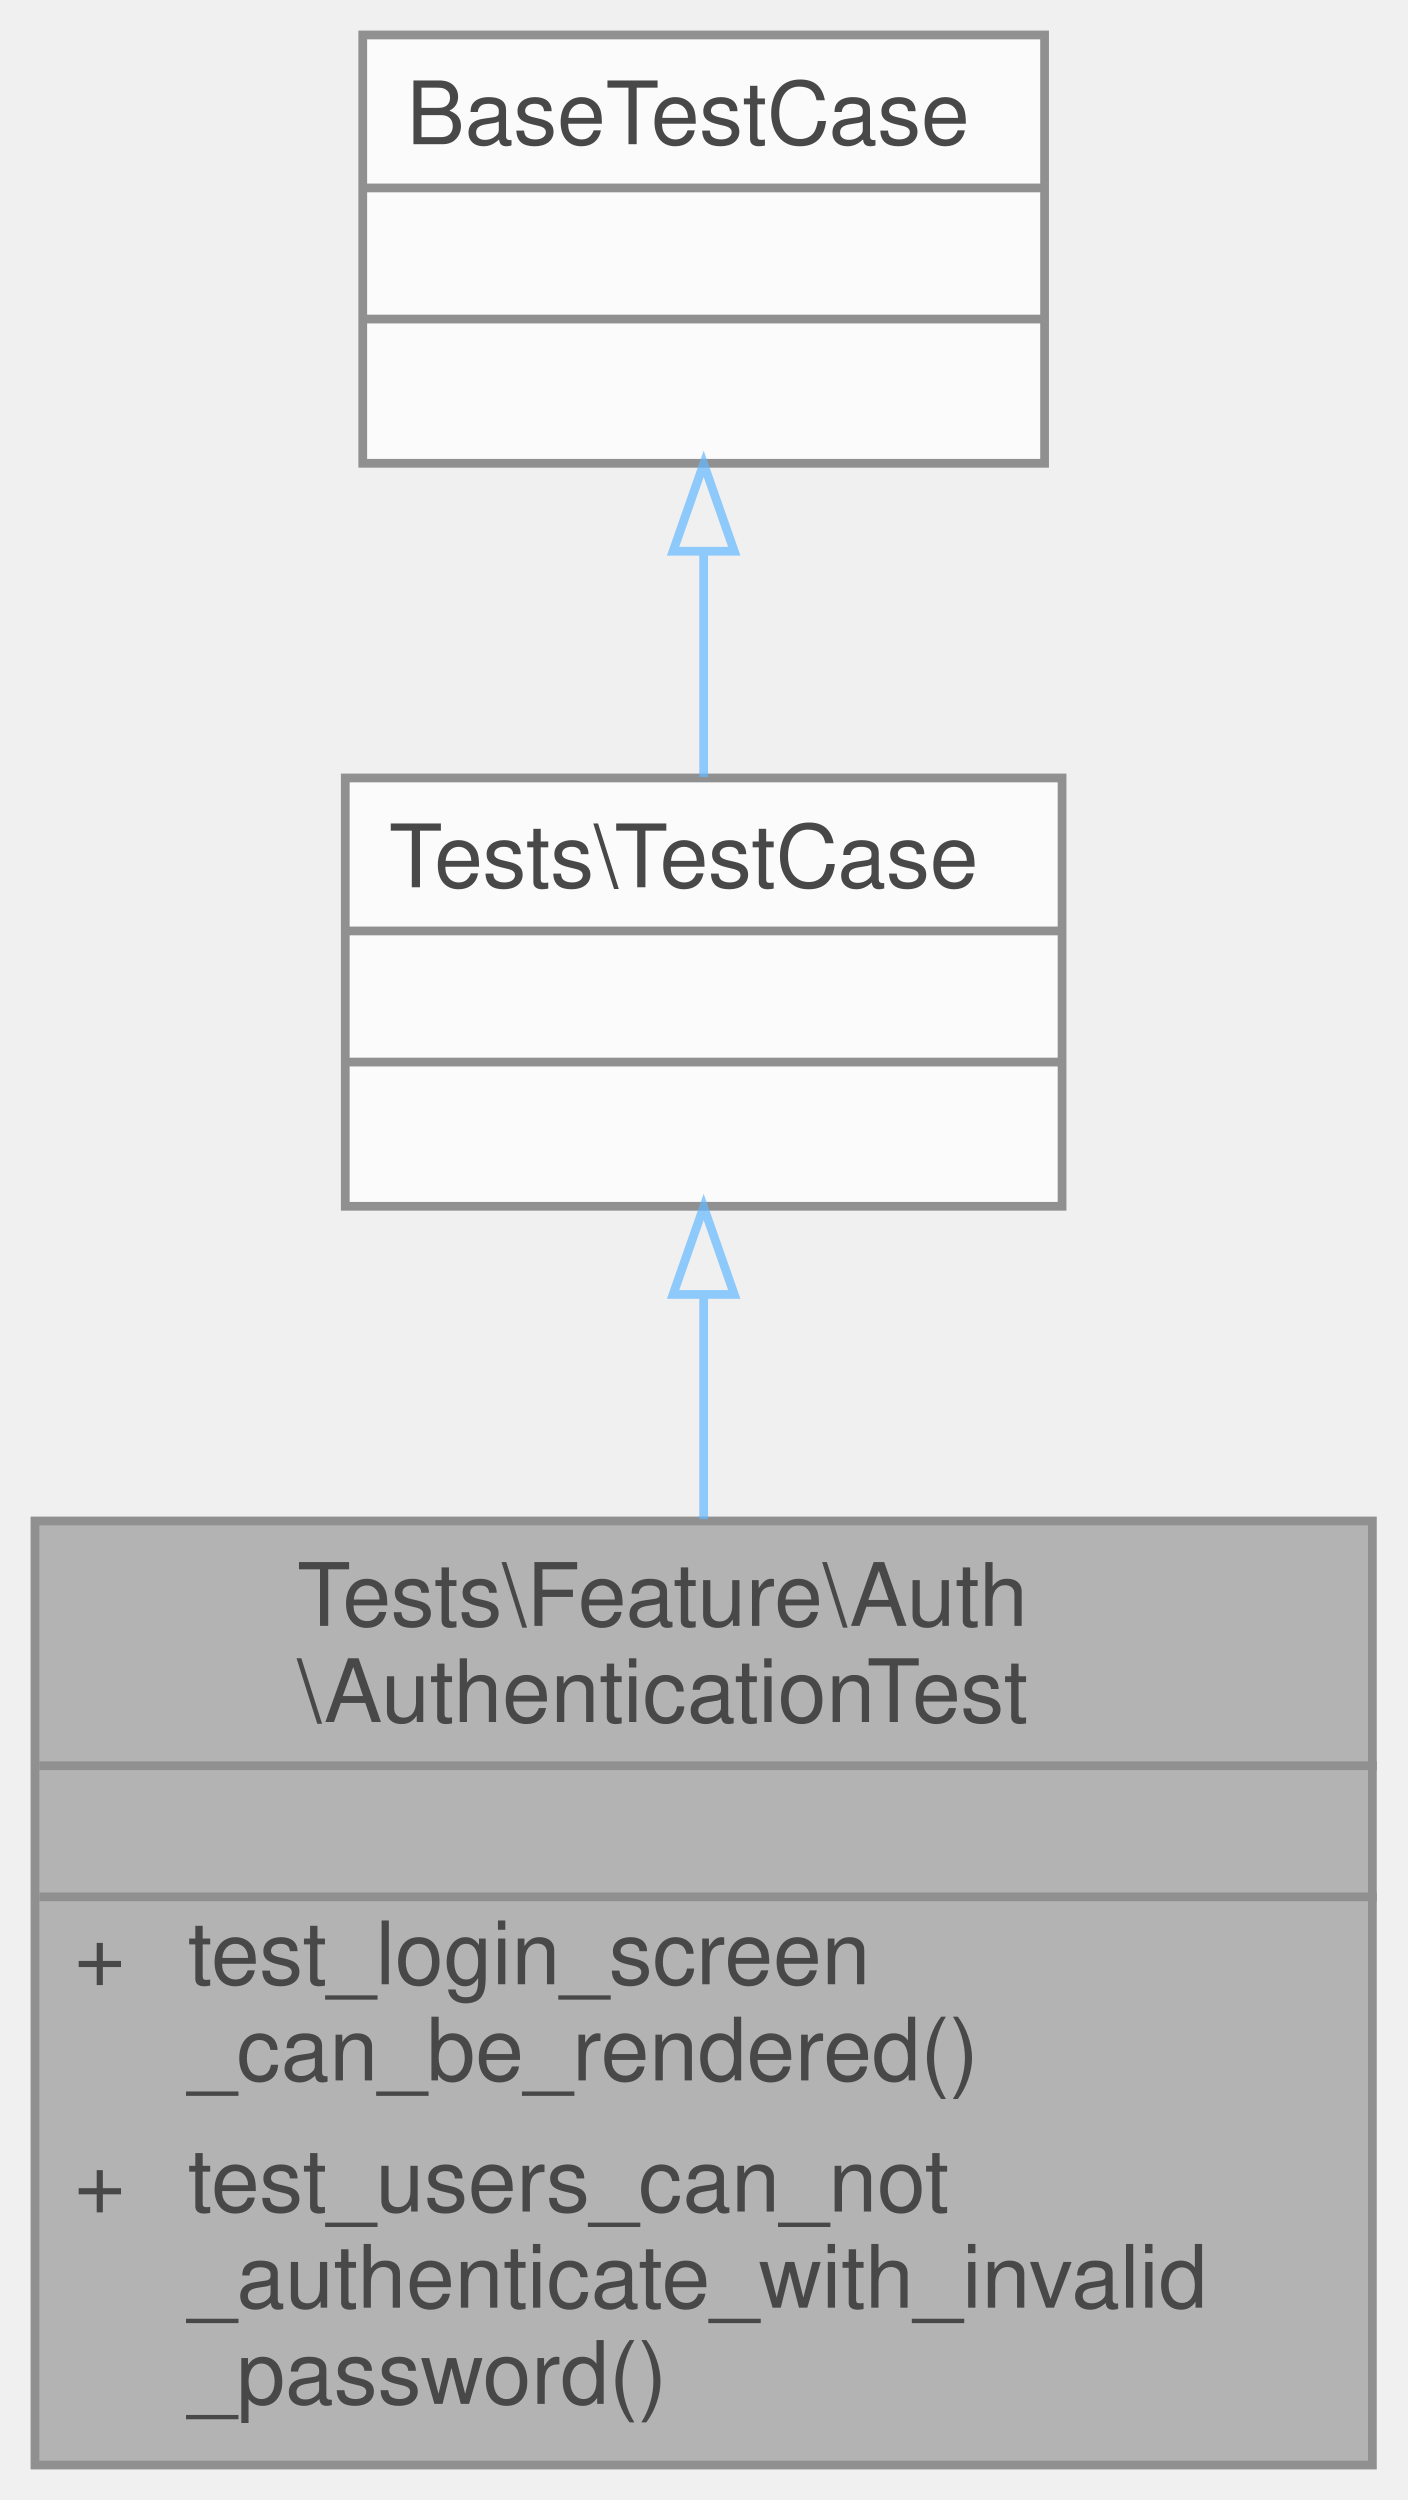
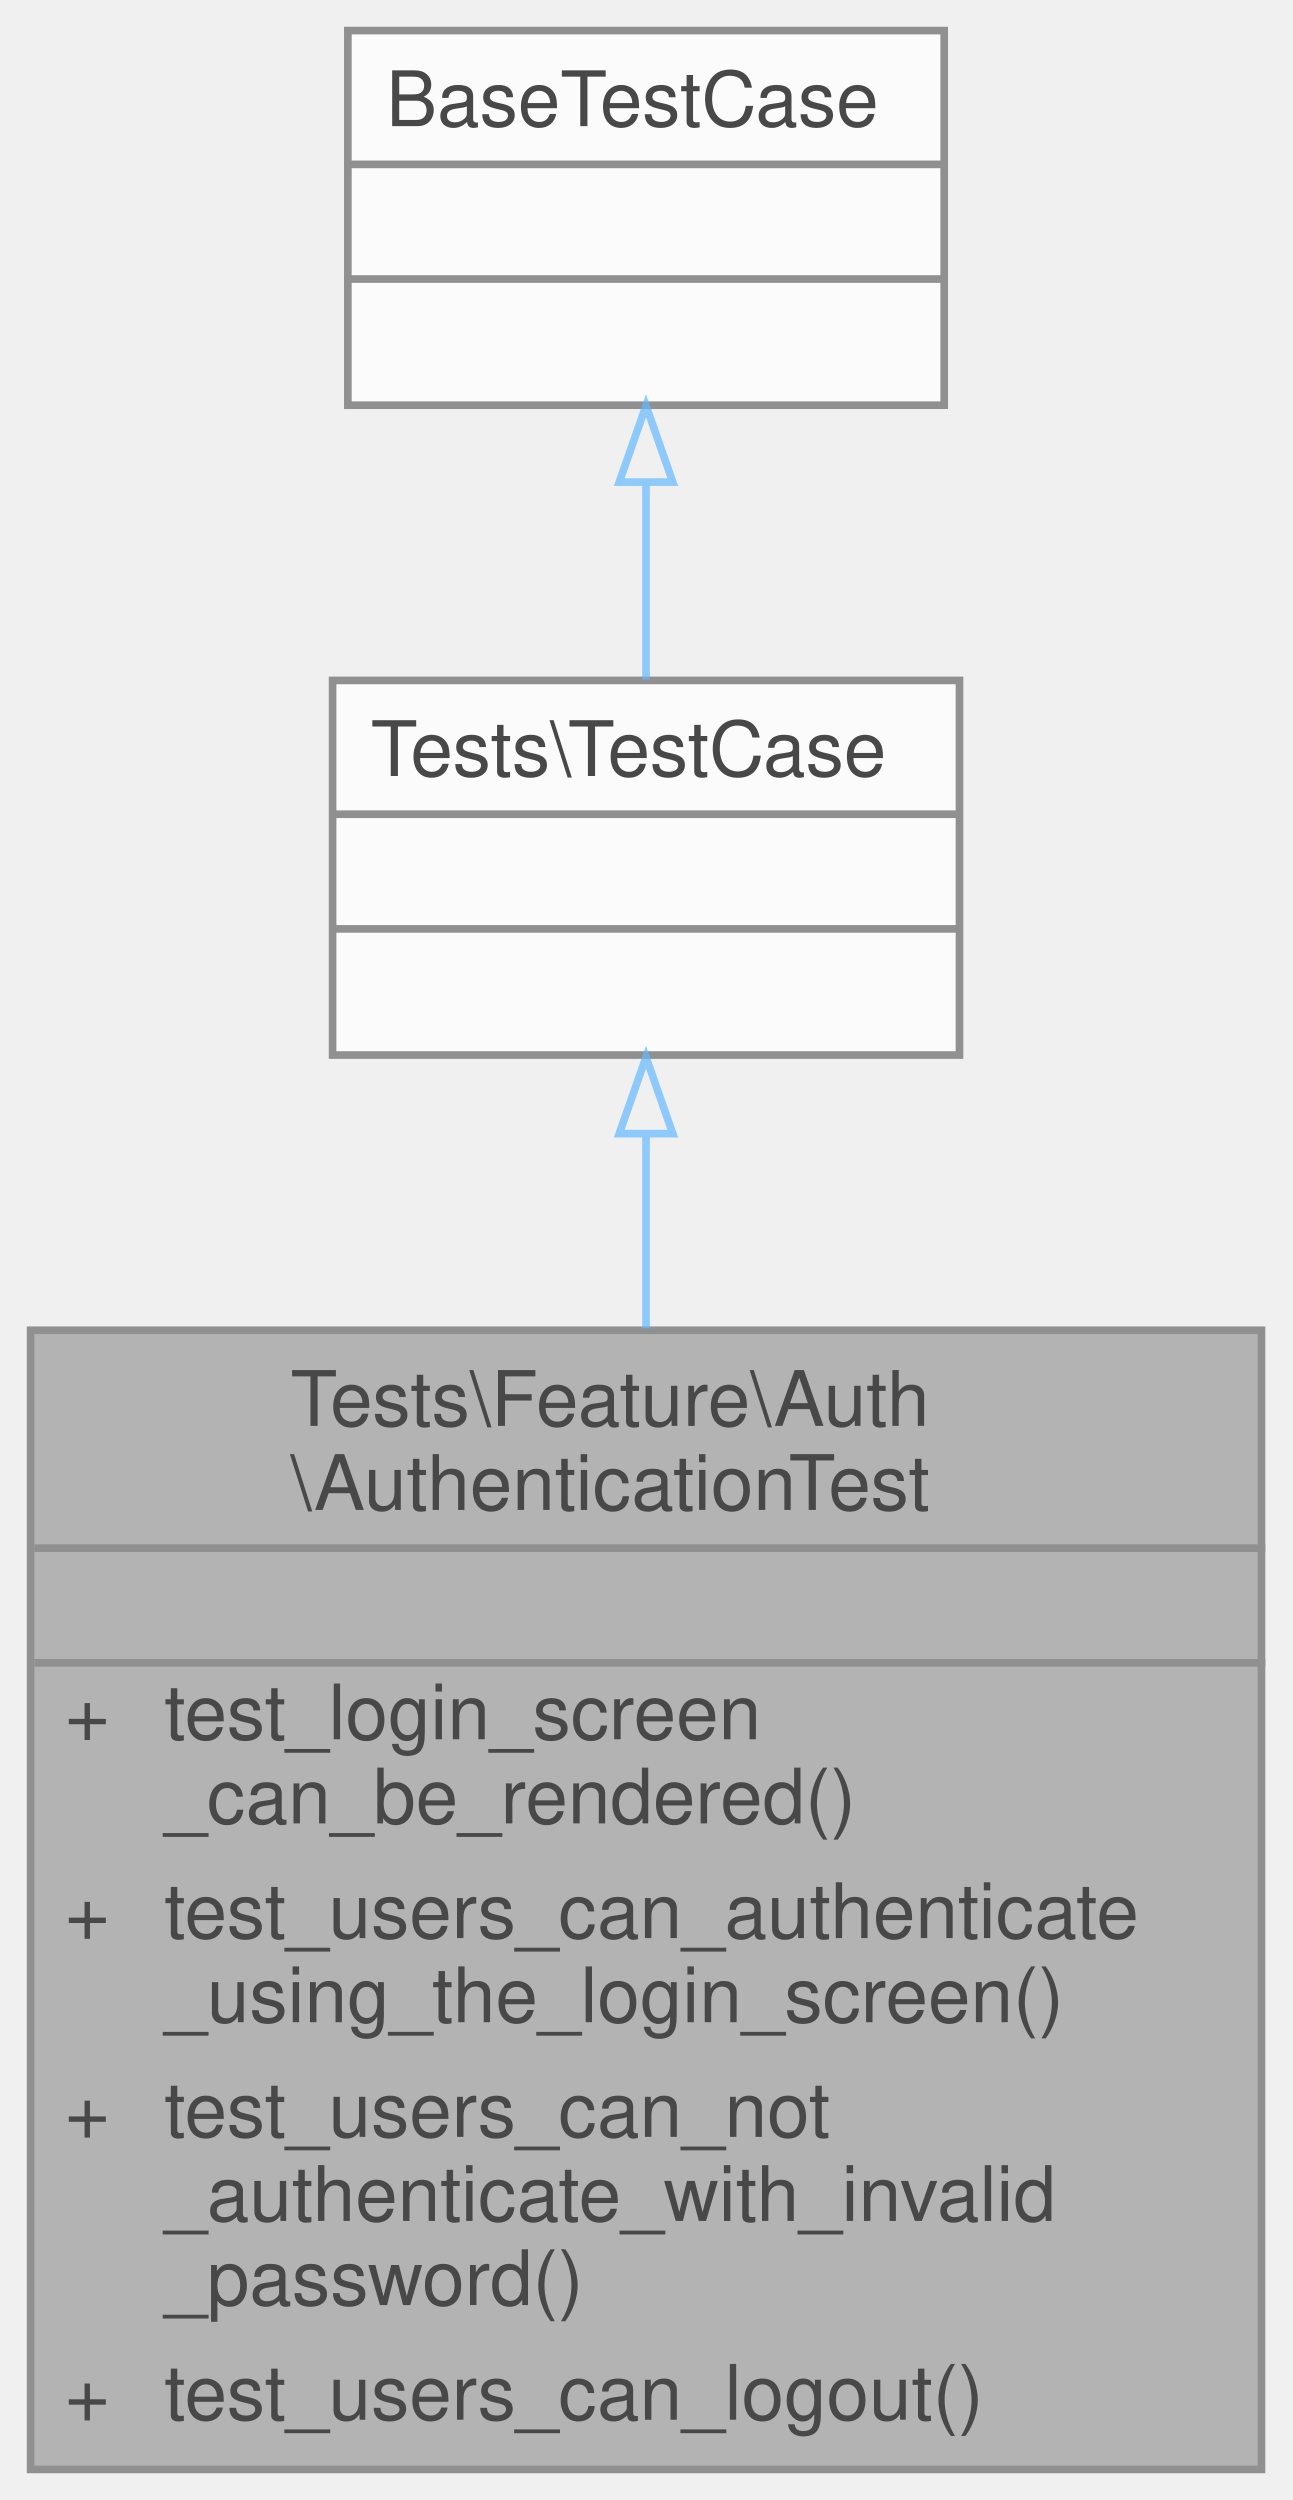
- <svg xmlns="http://www.w3.org/2000/svg" xmlns:xlink="http://www.w3.org/1999/xlink" width="161pt" height="286pt" viewBox="0.00 0.00 161.00 286.00">
+ <svg xmlns="http://www.w3.org/2000/svg" xmlns:xlink="http://www.w3.org/1999/xlink" width="169pt" height="327pt" viewBox="0.00 0.00 169.00 327.00">
  <svg id="main" version="1.1" xml:space="preserve">
    <style type="text/css">
.node, .edge {opacity: 0.7;}
.node.selected, .edge.selected {opacity: 1;}
.edge:hover path { stroke: red; }
.edge:hover polygon { stroke: red; fill: red; }
</style>
    <svg id="graph" class="graph">
-       <g id="graph0" class="graph" transform="scale(1 1) rotate(0) translate(4 282)">
+       <g id="graph0" class="graph" transform="scale(1 1) rotate(0) translate(4 323)">
        <g id="Node000001" class="node">
          <g id="a_Node000001">
            <a xlink:title=" ">
-               <polygon fill="#999999" stroke="transparent" points="153,-108 0,-108 0,0 153,0 153,-108" />
-               <text text-anchor="start" x="30" y="-96" font-family="Helvetica,sans-Serif" font-size="10.00">Tests\Feature\Auth</text>
-               <text text-anchor="start" x="30" y="-85" font-family="Helvetica,sans-Serif" font-size="10.00">\AuthenticationTest</text>
-               <text text-anchor="start" x="75" y="-70" font-family="Helvetica,sans-Serif" font-size="10.00"> </text>
-               <text text-anchor="start" x="4.5" y="-55" font-family="Helvetica,sans-Serif" font-size="10.00">+</text>
-               <text text-anchor="start" x="17.5" y="-55" font-family="Helvetica,sans-Serif" font-size="10.00">test_login_screen</text>
-               <text text-anchor="start" x="17.5" y="-44" font-family="Helvetica,sans-Serif" font-size="10.00">_can_be_rendered()</text>
-               <text text-anchor="start" x="4.5" y="-29" font-family="Helvetica,sans-Serif" font-size="10.00">+</text>
-               <text text-anchor="start" x="17.5" y="-29" font-family="Helvetica,sans-Serif" font-size="10.00">test_users_can_not</text>
-               <text text-anchor="start" x="17.5" y="-18" font-family="Helvetica,sans-Serif" font-size="10.00">_authenticate_with_invalid</text>
-               <text text-anchor="start" x="17.5" y="-7" font-family="Helvetica,sans-Serif" font-size="10.00">_password()</text>
-               <polygon fill="#666666" stroke="#666666" points="0.5,-80 0.5,-80 153.5,-80 153.5,-80 0.5,-80" />
-               <polygon fill="#666666" stroke="#666666" points="0.5,-65 0.5,-65 153.5,-65 153.5,-65 0.5,-65" />
-               <polygon fill="none" stroke="#666666" points="0,0 0,-108 153,-108 153,0 0,0" />
+               <polygon fill="#999999" stroke="transparent" points="161,-149 0,-149 0,0 161,0 161,-149" />
+               <text text-anchor="start" x="34" y="-136.5" font-family="Helvetica,sans-Serif" font-size="10.00">Tests\Feature\Auth</text>
+               <text text-anchor="start" x="34" y="-125.5" font-family="Helvetica,sans-Serif" font-size="10.00">\AuthenticationTest</text>
+               <text text-anchor="start" x="79" y="-110.5" font-family="Helvetica,sans-Serif" font-size="10.00"> </text>
+               <text text-anchor="start" x="4.5" y="-95.5" font-family="Helvetica,sans-Serif" font-size="10.00">+</text>
+               <text text-anchor="start" x="17.5" y="-95.5" font-family="Helvetica,sans-Serif" font-size="10.00">test_login_screen</text>
+               <text text-anchor="start" x="17.5" y="-84.5" font-family="Helvetica,sans-Serif" font-size="10.00">_can_be_rendered()</text>
+               <text text-anchor="start" x="4.5" y="-69.5" font-family="Helvetica,sans-Serif" font-size="10.00">+</text>
+               <text text-anchor="start" x="17.5" y="-69.5" font-family="Helvetica,sans-Serif" font-size="10.00">test_users_can_authenticate</text>
+               <text text-anchor="start" x="17.5" y="-58.5" font-family="Helvetica,sans-Serif" font-size="10.00">_using_the_login_screen()</text>
+               <text text-anchor="start" x="4.5" y="-43.5" font-family="Helvetica,sans-Serif" font-size="10.00">+</text>
+               <text text-anchor="start" x="17.5" y="-43.5" font-family="Helvetica,sans-Serif" font-size="10.00">test_users_can_not</text>
+               <text text-anchor="start" x="17.5" y="-32.5" font-family="Helvetica,sans-Serif" font-size="10.00">_authenticate_with_invalid</text>
+               <text text-anchor="start" x="17.5" y="-21.5" font-family="Helvetica,sans-Serif" font-size="10.00">_password()</text>
+               <text text-anchor="start" x="4.5" y="-6.5" font-family="Helvetica,sans-Serif" font-size="10.00">+</text>
+               <text text-anchor="start" x="17.5" y="-6.5" font-family="Helvetica,sans-Serif" font-size="10.00">test_users_can_logout()</text>
+               <polygon fill="#666666" stroke="#666666" points="0.5,-120.5 0.5,-120.5 161.5,-120.5 161.5,-120.5 0.5,-120.5" />
+               <polygon fill="#666666" stroke="#666666" points="0.5,-105.5 0.5,-105.5 161.5,-105.5 161.5,-105.5 0.5,-105.5" />
+               <polygon fill="none" stroke="#666666" points="0,0 0,-149 161,-149 161,0 0,0" />
            </a>
          </g>
        </g>
        <g id="Node000002" class="node">
          <g id="a_Node000002">
            <a xlink:href="classTests_1_1TestCase.html" target="_top" xlink:title=" ">
-               <polygon fill="white" stroke="transparent" points="117.5,-193 35.5,-193 35.5,-144 117.5,-144 117.5,-193" />
-               <text text-anchor="start" x="40.5" y="-180.5" font-family="Helvetica,sans-Serif" font-size="10.00">Tests\TestCase</text>
-               <text text-anchor="start" x="74.5" y="-165.5" font-family="Helvetica,sans-Serif" font-size="10.00"> </text>
-               <text text-anchor="start" x="74.5" y="-150.5" font-family="Helvetica,sans-Serif" font-size="10.00"> </text>
-               <polygon fill="#666666" stroke="#666666" points="35.5,-175.5 35.5,-175.5 117.5,-175.5 117.5,-175.5 35.5,-175.5" />
-               <polygon fill="#666666" stroke="#666666" points="35.5,-160.5 35.5,-160.5 117.5,-160.5 117.5,-160.5 35.5,-160.5" />
-               <polygon fill="none" stroke="#666666" points="35.5,-144 35.5,-193 117.5,-193 117.5,-144 35.5,-144" />
+               <polygon fill="white" stroke="transparent" points="121.5,-234 39.5,-234 39.5,-185 121.5,-185 121.5,-234" />
+               <text text-anchor="start" x="44.5" y="-221.5" font-family="Helvetica,sans-Serif" font-size="10.00">Tests\TestCase</text>
+               <text text-anchor="start" x="78.5" y="-206.5" font-family="Helvetica,sans-Serif" font-size="10.00"> </text>
+               <text text-anchor="start" x="78.5" y="-191.5" font-family="Helvetica,sans-Serif" font-size="10.00"> </text>
+               <polygon fill="#666666" stroke="#666666" points="39.5,-216.5 39.5,-216.5 121.5,-216.5 121.5,-216.5 39.5,-216.5" />
+               <polygon fill="#666666" stroke="#666666" points="39.5,-201.5 39.5,-201.5 121.5,-201.5 121.5,-201.5 39.5,-201.5" />
+               <polygon fill="none" stroke="#666666" points="39.5,-185 39.5,-234 121.5,-234 121.5,-185 39.5,-185" />
            </a>
          </g>
        </g>
        <g id="edge1_Node000001_Node000002" class="edge">
          <g id="a_edge1_Node000001_Node000002">
            <a xlink:title=" ">
-               <path fill="none" stroke="#63b8ff" d="M76.5,-133.81C76.5,-125.74 76.5,-116.93 76.5,-108.21" />
-               <polygon fill="none" stroke="#63b8ff" points="73,-133.92 76.5,-143.92 80,-133.92 73,-133.92" />
+               <path fill="none" stroke="#63b8ff" d="M80.5,-174.58C80.5,-166.73 80.5,-158.08 80.5,-149.26" />
+               <polygon fill="none" stroke="#63b8ff" points="77,-174.72 80.5,-184.72 84,-174.72 77,-174.72" />
            </a>
          </g>
        </g>
        <g id="Node000003" class="node">
          <g id="a_Node000003">
            <a xlink:title=" ">
-               <polygon fill="white" stroke="transparent" points="115.5,-278 37.5,-278 37.5,-229 115.5,-229 115.5,-278" />
-               <text text-anchor="start" x="42.5" y="-265.5" font-family="Helvetica,sans-Serif" font-size="10.00">BaseTestCase</text>
-               <text text-anchor="start" x="74.5" y="-250.5" font-family="Helvetica,sans-Serif" font-size="10.00"> </text>
-               <text text-anchor="start" x="74.5" y="-235.5" font-family="Helvetica,sans-Serif" font-size="10.00"> </text>
-               <polygon fill="#666666" stroke="#666666" points="37.5,-260.5 37.5,-260.5 115.5,-260.5 115.5,-260.5 37.5,-260.5" />
-               <polygon fill="#666666" stroke="#666666" points="37.5,-245.5 37.5,-245.5 115.5,-245.5 115.5,-245.5 37.5,-245.5" />
-               <polygon fill="none" stroke="#666666" points="37.5,-229 37.5,-278 115.5,-278 115.5,-229 37.5,-229" />
+               <polygon fill="white" stroke="transparent" points="119.5,-319 41.5,-319 41.5,-270 119.5,-270 119.5,-319" />
+               <text text-anchor="start" x="46.5" y="-306.5" font-family="Helvetica,sans-Serif" font-size="10.00">BaseTestCase</text>
+               <text text-anchor="start" x="78.5" y="-291.5" font-family="Helvetica,sans-Serif" font-size="10.00"> </text>
+               <text text-anchor="start" x="78.5" y="-276.5" font-family="Helvetica,sans-Serif" font-size="10.00"> </text>
+               <polygon fill="#666666" stroke="#666666" points="41.5,-301.5 41.5,-301.5 119.5,-301.5 119.5,-301.5 41.5,-301.5" />
+               <polygon fill="#666666" stroke="#666666" points="41.5,-286.5 41.5,-286.5 119.5,-286.5 119.5,-286.5 41.5,-286.5" />
+               <polygon fill="none" stroke="#666666" points="41.5,-270 41.5,-319 119.5,-319 119.5,-270 41.5,-270" />
            </a>
          </g>
        </g>
        <g id="edge2_Node000002_Node000003" class="edge">
          <g id="a_edge2_Node000002_Node000003">
            <a xlink:title=" ">
-               <path fill="none" stroke="#63b8ff" d="M76.5,-218.77C76.5,-210.17 76.5,-201.1 76.5,-193.12" />
-               <polygon fill="none" stroke="#63b8ff" points="73,-218.94 76.5,-228.94 80,-218.94 73,-218.94" />
+               <path fill="none" stroke="#63b8ff" d="M80.5,-259.77C80.5,-251.17 80.5,-242.1 80.5,-234.12" />
+               <polygon fill="none" stroke="#63b8ff" points="77,-259.94 80.5,-269.94 84,-259.94 77,-259.94" />
            </a>
          </g>
        </g>
      </g>
    </svg>
  </svg>
  <style type="text/css">

[data-mouse-over-selected='false'] { opacity: 0.7; }
[data-mouse-over-selected='true']  { opacity: 1.0; }

</style>
</svg>
